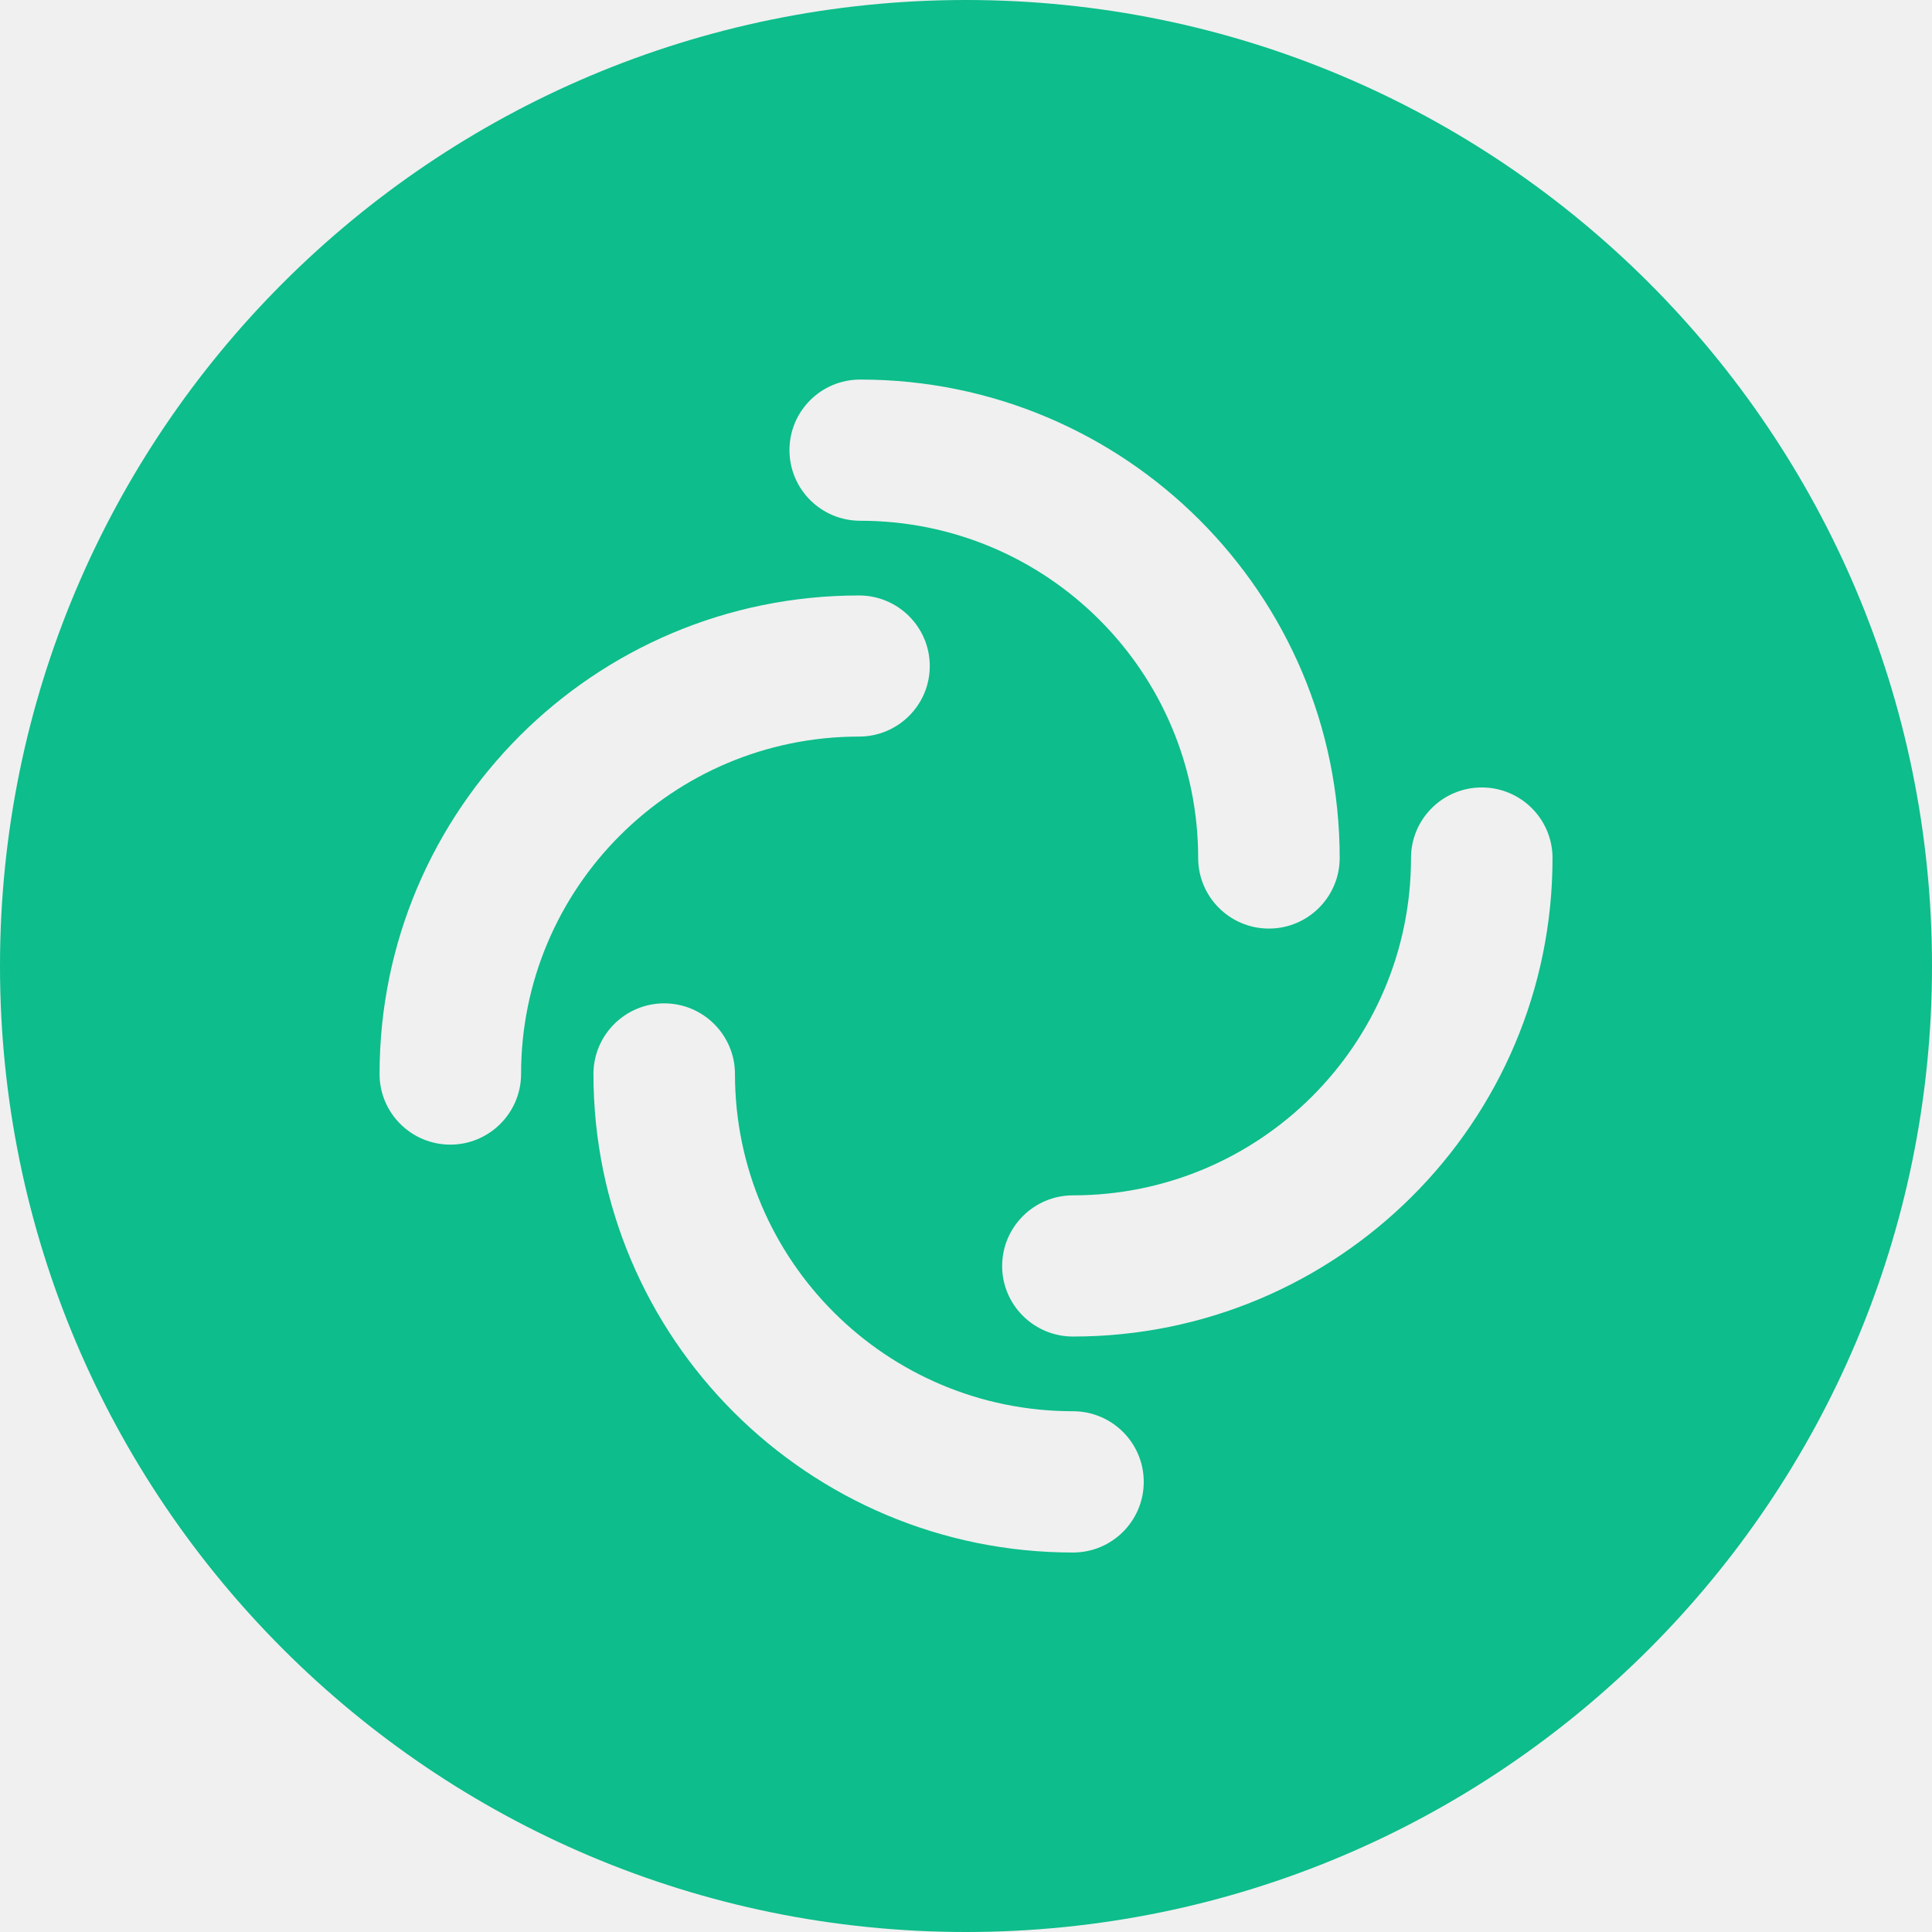
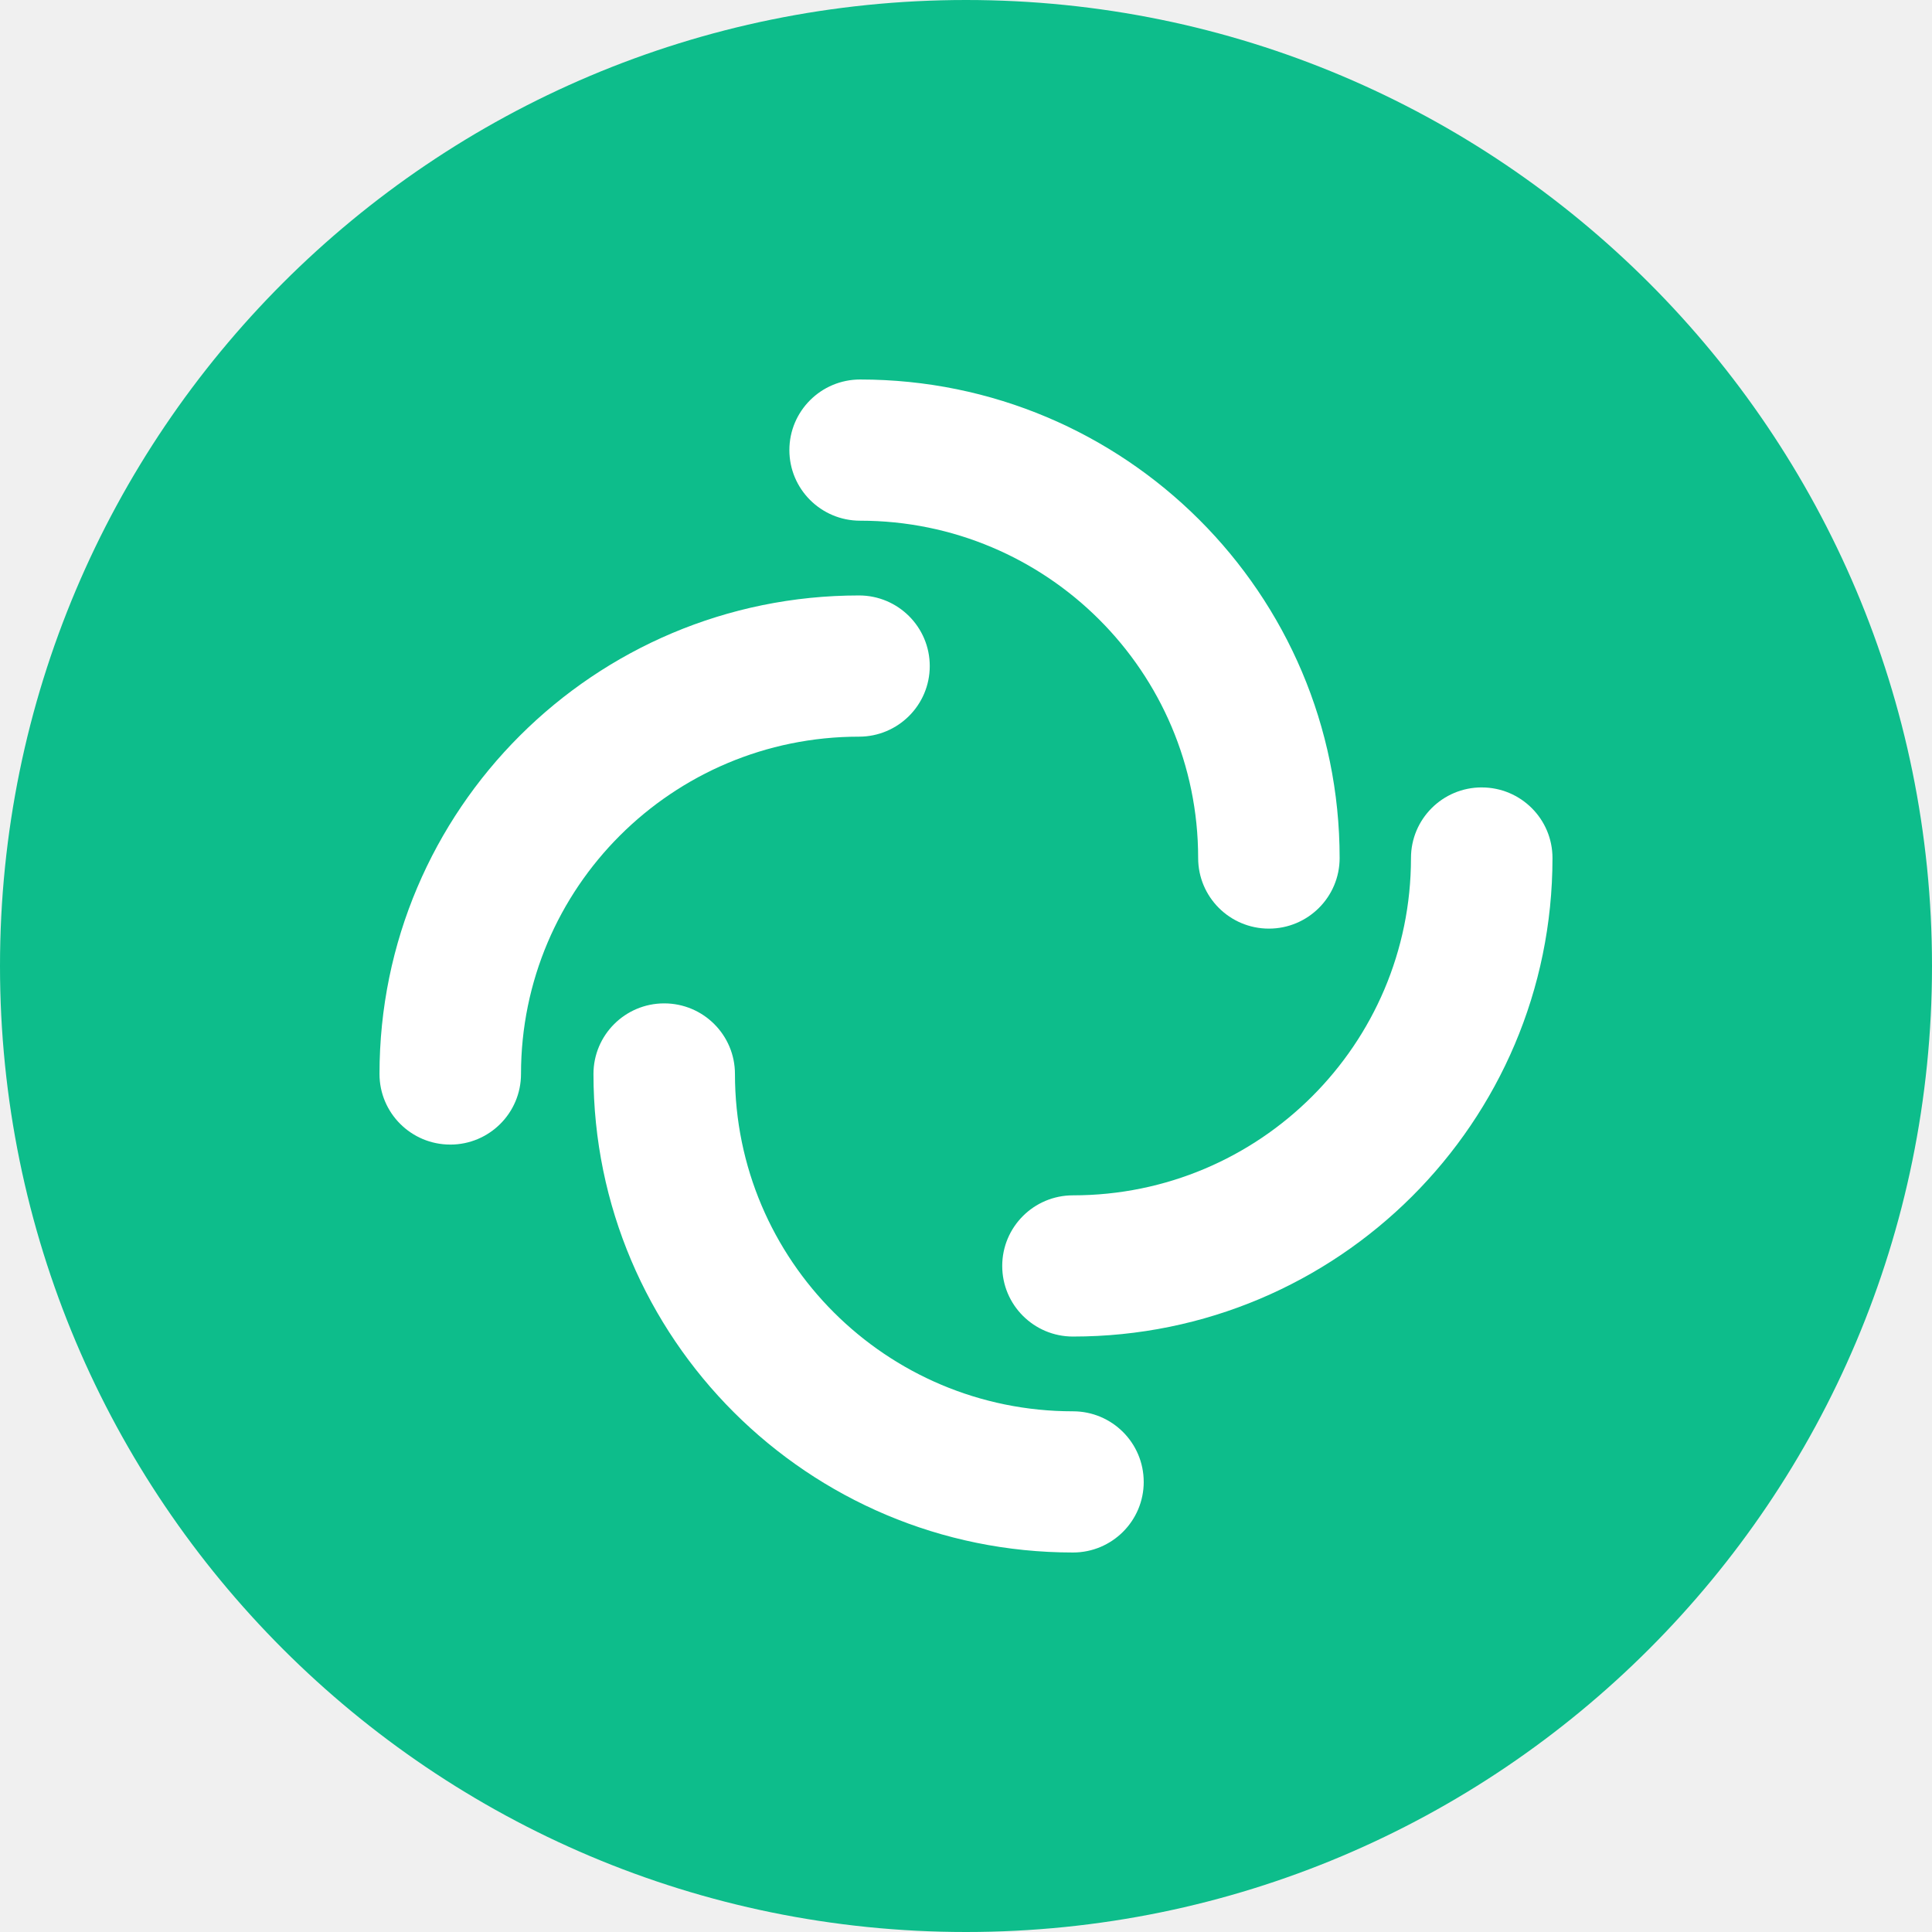
- <svg xmlns="http://www.w3.org/2000/svg" fill="#0DBD8B" role="img" viewBox="0 0 24 24">
-   <path d="M12 0C5.373 0 0 5.373 0 12s5.373 12 12 12 12-5.373 12-12S18.627 0 12 0zm-1.314 4.715c3.289 0 5.956 2.66 5.956 5.943 0 .484-.394.877-.879.877s-.879-.393-.879-.877c0-2.313-1.88-4.189-4.198-4.189-.486 0-.879-.393-.879-.877s.392-.877.879-.877zm-5.092 9.504c-.486 0-.879-.394-.879-.877 0-3.283 2.666-5.945 5.956-5.945.485 0 .879.393.879.877s-.394.876-.879.876c-2.319 0-4.198 1.877-4.198 4.191 0 .484-.395.878-.879.878zm7.735 5.067c-3.29 0-5.957-2.662-5.957-5.944 0-.484.394-.878.879-.878s.879.394.879.878c0 2.313 1.88 4.189 4.199 4.189.485 0 .879.393.879.877 0 .486-.394.878-.879.878zm0-2.683c-.485 0-.88-.393-.88-.876 0-.484.395-.878.88-.878 2.318 0 4.199-1.876 4.199-4.19 0-.484.393-.877.879-.877.485 0 .879.393.879.877 0 3.282-2.667 5.944-5.957 5.944z" />
+ <svg xmlns="http://www.w3.org/2000/svg" width="112" height="112" fill="none" version="1.1" viewBox="0 0 112 112">
+   <g clip-rule="evenodd" fill-rule="evenodd">
+     <path d="m56 112c30.928 0 56-25.072 56-56s-25.072-56-56-56-56 25.072-56 56 25.072 56 56 56z" fill="#0DBD8B" />
+     <g fill="#fff">
+       <path d="m45.761 26.093c0-2.26 1.836-4.093 4.101-4.093 15.353 0 27.798 12.42 27.798 27.74 0 2.26-1.836 4.093-4.101 4.093-2.265 0-4.101-1.832-4.101-4.093 0-10.8-8.773-19.555-19.596-19.555-2.265 0-4.101-1.833-4.101-4.093z" />
+       <path d="m85.898 45.648c2.265 0 4.101 1.832 4.101 4.093 0 15.321-12.446 27.74-27.798 27.74-2.265 0-4.101-1.833-4.101-4.093s1.836-4.093 4.101-4.093c10.822 0 19.595-8.755 19.595-19.555 0-2.26 1.836-4.093 4.101-4.093z" />
+       <path d="m66.303 85.907c0 2.26-1.836 4.093-4.101 4.093-15.352 0-27.798-12.42-27.798-27.74 0-2.26 1.836-4.093 4.101-4.093s4.101 1.833 4.101 4.093c0 10.8 8.773 19.555 19.595 19.555 2.265 0 4.101 1.832 4.101 4.093z" />
+       <path d="m26.101 66.352c-2.265 0-4.101-1.833-4.101-4.093 0-15.321 12.446-27.74 27.798-27.74 2.265 0 4.101 1.832 4.101 4.093 0 2.26-1.836 4.093-4.101 4.093-10.822 0-19.595 8.755-19.595 19.555 0 2.26-1.836 4.093-4.101 4.093z" />
+     </g>
+   </g>
</svg>
